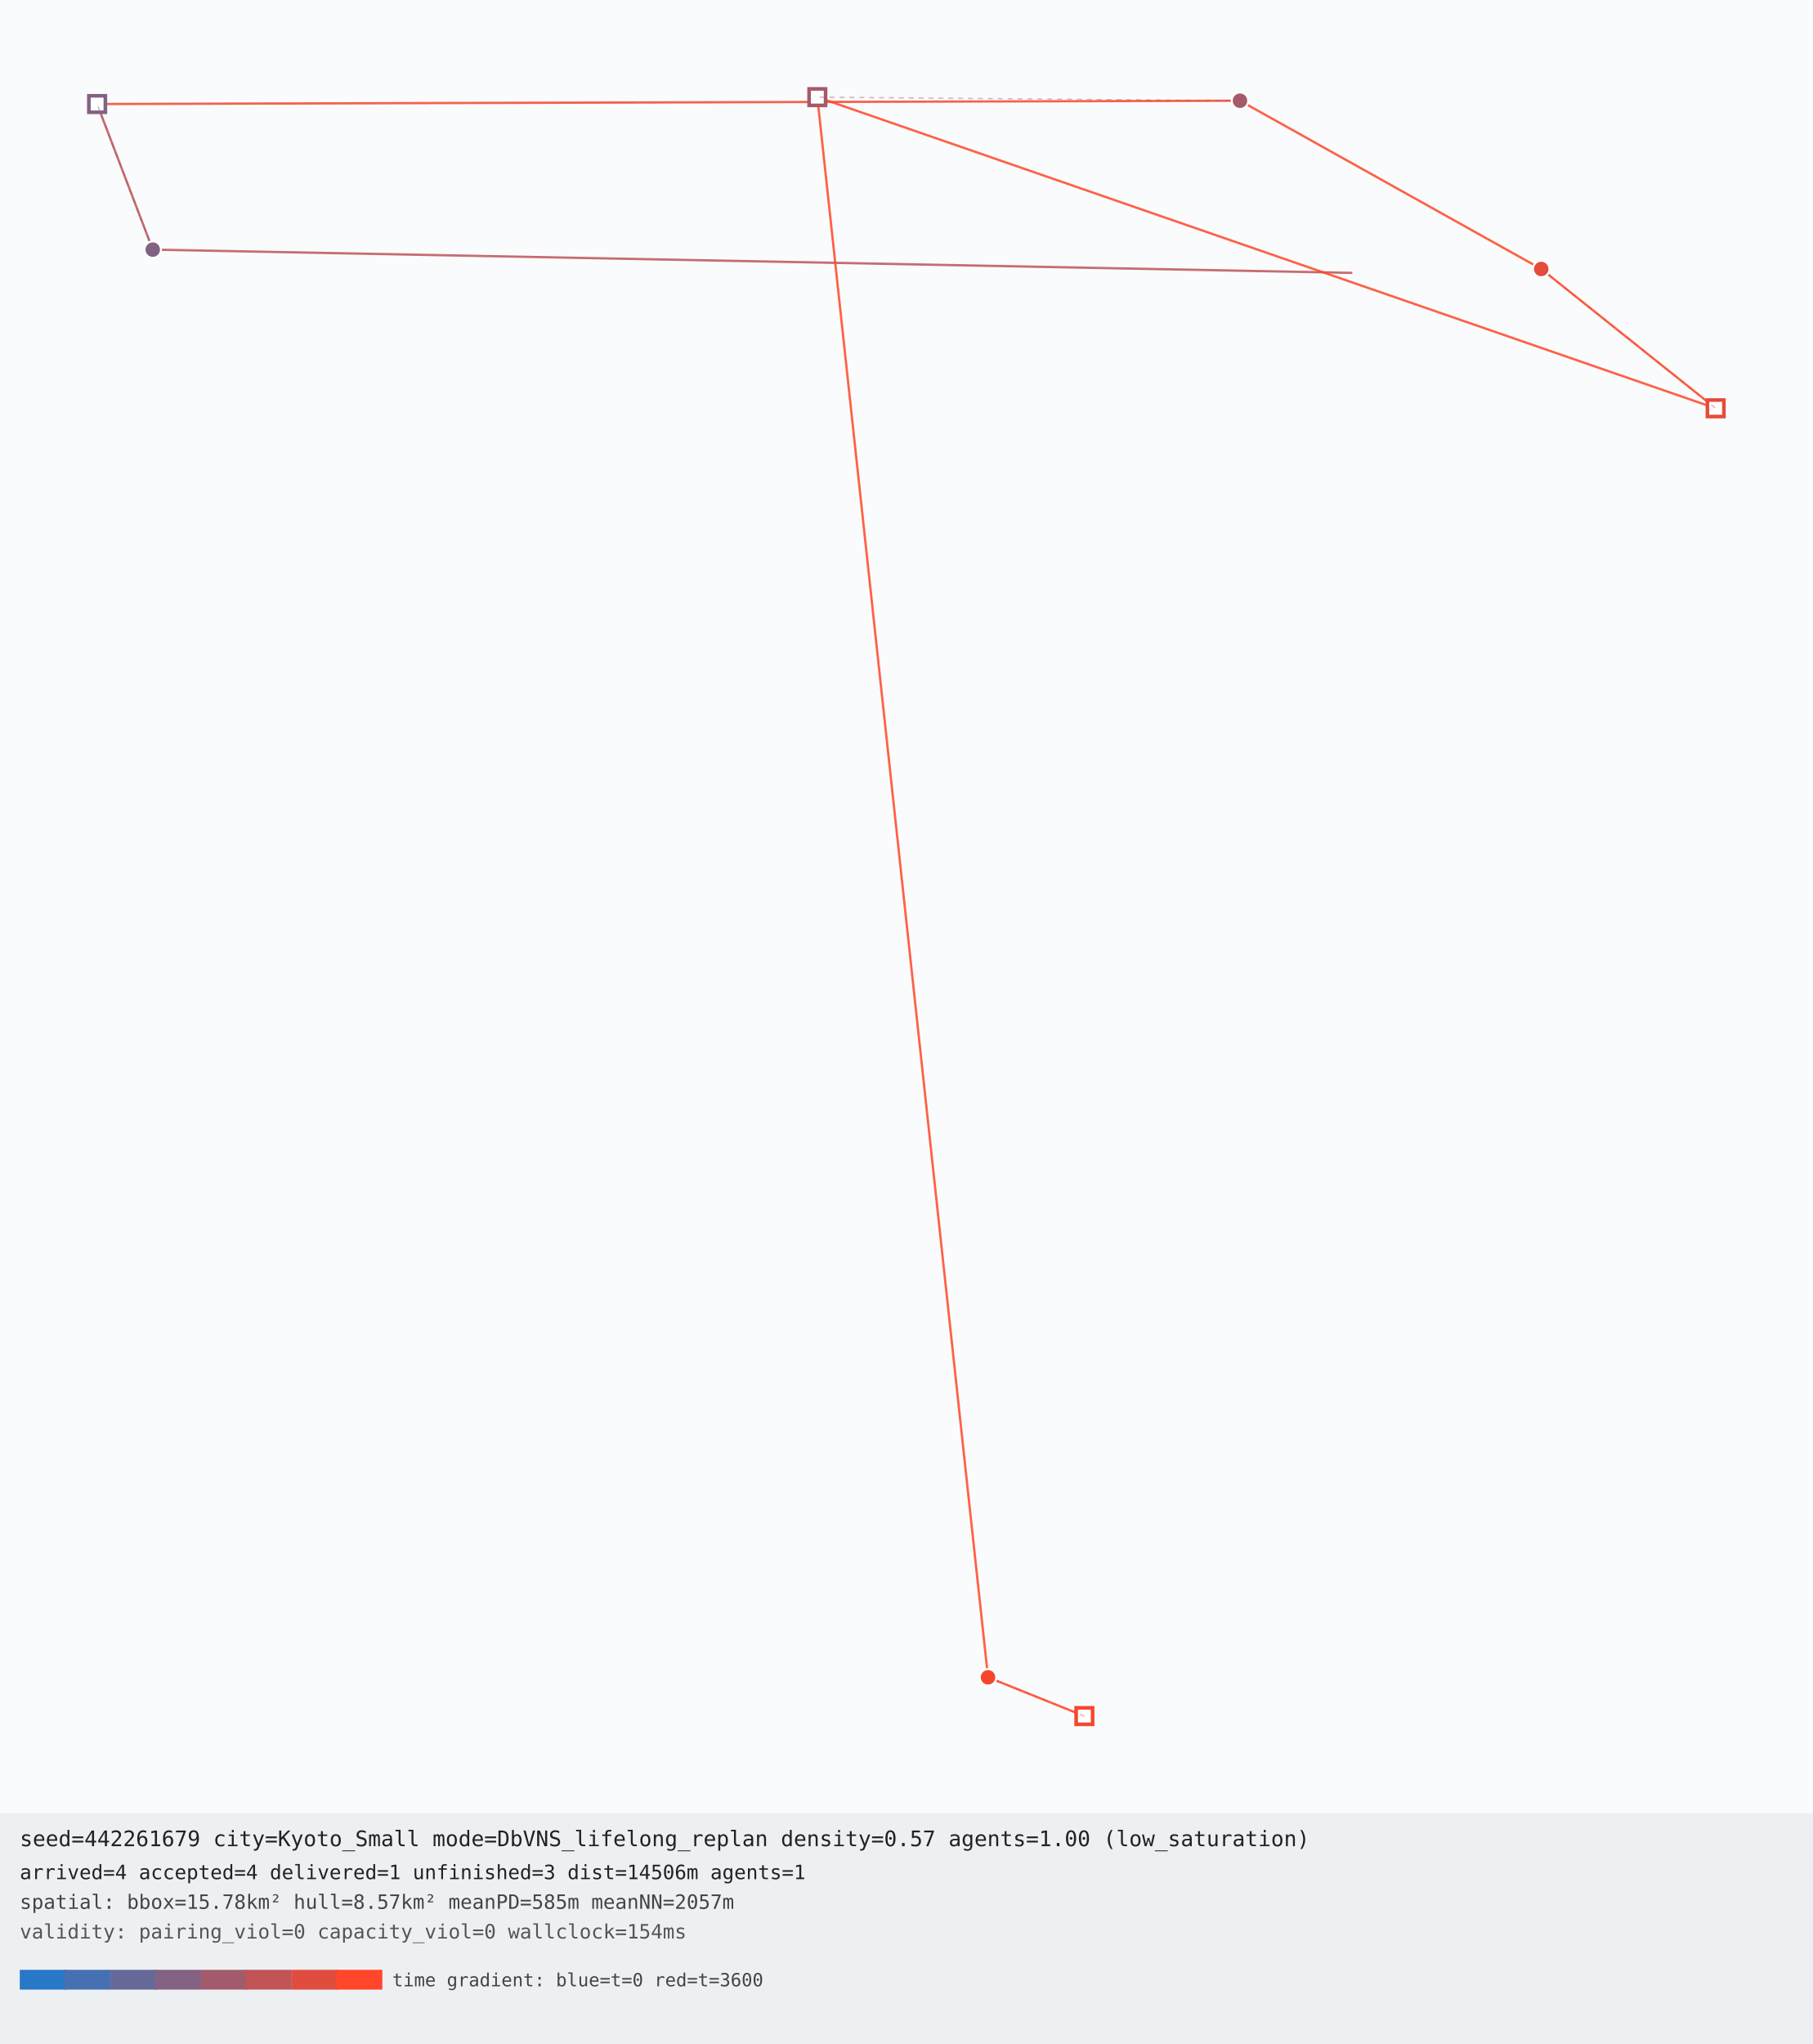
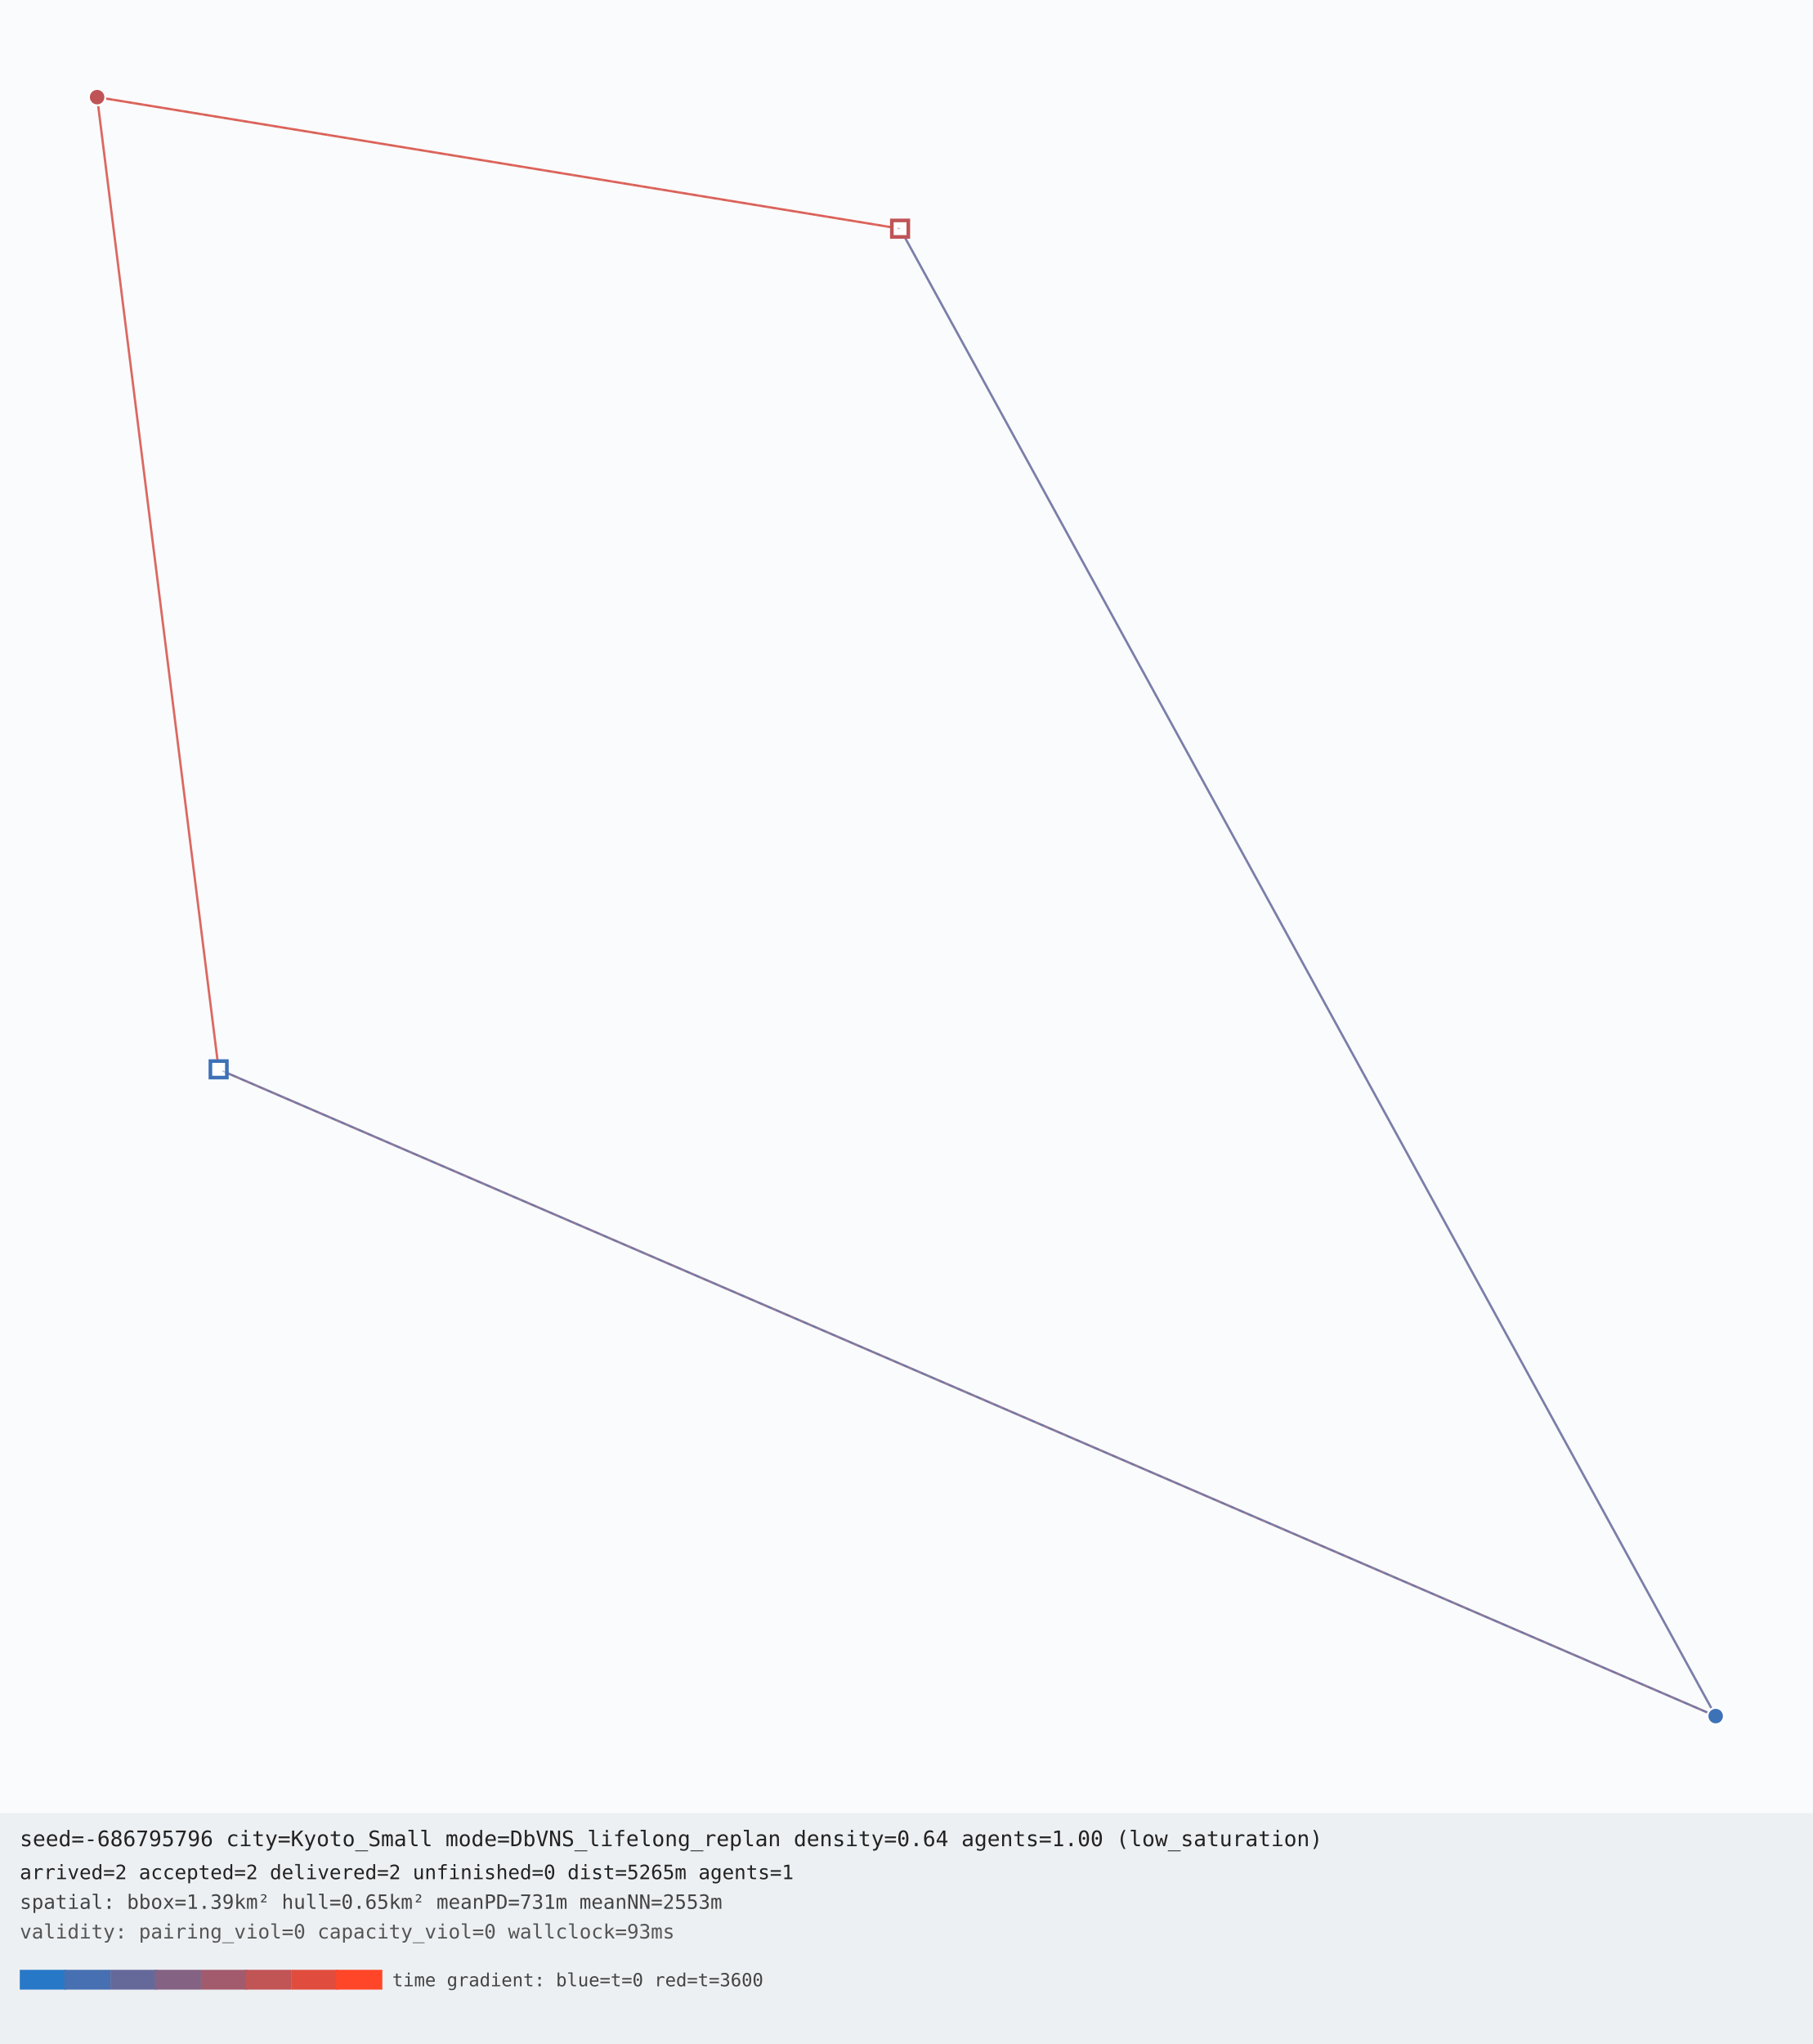
<svg xmlns="http://www.w3.org/2000/svg" width="1100" height="1240">
  <rect width="1100" height="1100" fill="#fafbfc" />
-   <line x1="820.625" y1="165.559" x2="92.683" y2="151.435" stroke="rgb(188,85,89)" stroke-width="1.4" opacity="0.85" />
-   <line x1="92.683" y1="151.435" x2="58.929" y2="63.109" stroke="rgb(194,84,84)" stroke-width="1.4" opacity="0.85" />
-   <line x1="58.929" y1="63.109" x2="752.428" y2="61.096" stroke="rgb(245,72,46)" stroke-width="1.4" opacity="0.85" />
-   <line x1="752.428" y1="61.096" x2="935.232" y2="163.179" stroke="rgb(255,70,40)" stroke-width="1.4" opacity="0.85" />
-   <line x1="935.232" y1="163.179" x2="1041.07" y2="247.701" stroke="rgb(255,70,40)" stroke-width="1.4" opacity="0.85" />
-   <line x1="1041.07" y1="247.701" x2="495.958" y2="58.929" stroke="rgb(255,70,40)" stroke-width="1.4" opacity="0.85" />
-   <line x1="495.958" y1="58.929" x2="599.533" y2="1017.55" stroke="rgb(255,70,40)" stroke-width="1.4" opacity="0.85" />
-   <line x1="599.533" y1="1017.55" x2="658.001" y2="1041.07" stroke="rgb(255,70,40)" stroke-width="1.4" opacity="0.85" />
-   <circle cx="92.683" cy="151.435" r="5" fill="rgb(130,98,132)" stroke="white" stroke-width="1.2" />
-   <rect x="53.929" y="58.109" width="10" height="10" fill="white" stroke="rgb(130,98,132)" stroke-width="2.2" />
-   <line x1="92.683" y1="151.435" x2="58.929" y2="63.109" stroke="rgb(130,98,132)" stroke-width="0.8" stroke-dasharray="3,3" opacity="0.45" />
-   <circle cx="752.428" cy="61.096" r="5" fill="rgb(165,90,106)" stroke="white" stroke-width="1.2" />
-   <rect x="490.958" y="53.929" width="10" height="10" fill="white" stroke="rgb(165,90,106)" stroke-width="2.2" />
-   <line x1="752.428" y1="61.096" x2="495.958" y2="58.929" stroke="rgb(165,90,106)" stroke-width="0.8" stroke-dasharray="3,3" opacity="0.45" />
-   <circle cx="935.232" cy="163.179" r="5" fill="rgb(229,76,59)" stroke="white" stroke-width="1.2" />
-   <rect x="1036.07" y="242.701" width="10" height="10" fill="white" stroke="rgb(229,76,59)" stroke-width="2.2" />
-   <line x1="935.232" y1="163.179" x2="1041.07" y2="247.701" stroke="rgb(229,76,59)" stroke-width="0.8" stroke-dasharray="3,3" opacity="0.45" />
-   <circle cx="599.533" cy="1017.55" r="5" fill="rgb(246,71,46)" stroke="white" stroke-width="1.2" />
-   <rect x="653.001" y="1036.07" width="10" height="10" fill="white" stroke="rgb(246,71,46)" stroke-width="2.2" />
-   <line x1="599.533" y1="1017.55" x2="658.001" y2="1041.07" stroke="rgb(246,71,46)" stroke-width="0.8" stroke-dasharray="3,3" opacity="0.45" />
+   <line x1="546.165" y1="138.72" x2="1041.07" y2="1041.07" stroke="rgb(100,105,154)" stroke-width="1.4" opacity="0.85" />
+   <line x1="1041.07" y1="1041.07" x2="132.671" y2="648.714" stroke="rgb(122,100,138)" stroke-width="1.4" opacity="0.85" />
+   <line x1="132.671" y1="648.714" x2="58.929" y2="58.929" stroke="rgb(214,79,70)" stroke-width="1.4" opacity="0.85" />
+   <line x1="58.929" y1="58.929" x2="546.165" y2="138.72" stroke="rgb(220,77,65)" stroke-width="1.4" opacity="0.85" />
+   <circle cx="1041.07" cy="1041.07" r="5" fill="rgb(61,114,183)" stroke="white" stroke-width="1.2" />
+   <rect x="127.671" y="643.714" width="10" height="10" fill="white" stroke="rgb(61,114,183)" stroke-width="2.2" />
+   <line x1="1041.07" y1="1041.07" x2="132.671" y2="648.714" stroke="rgb(61,114,183)" stroke-width="0.8" stroke-dasharray="3,3" opacity="0.45" />
+   <circle cx="58.929" cy="58.929" r="5" fill="rgb(191,84,87)" stroke="white" stroke-width="1.2" />
+   <rect x="541.165" y="133.72" width="10" height="10" fill="white" stroke="rgb(191,84,87)" stroke-width="2.2" />
+   <line x1="58.929" y1="58.929" x2="546.165" y2="138.72" stroke="rgb(191,84,87)" stroke-width="0.8" stroke-dasharray="3,3" opacity="0.45" />
  <rect y="1100" width="1100" height="140" fill="#edf0f3" />
-   <text x="12" y="1120" font-family="monospace" font-size="13" fill="#222">seed=442261679  city=Kyoto_Small  mode=DbVNS_lifelong_replan  density=0.57  agents=1.00  (low_saturation)</text>
-   <text x="12" y="1140" font-family="monospace" font-size="12" fill="#222">arrived=4 accepted=4 delivered=1 unfinished=3 dist=14506m agents=1</text>
-   <text x="12" y="1158" font-family="monospace" font-size="12" fill="#444">spatial: bbox=15.78km² hull=8.57km² meanPD=585m meanNN=2057m</text>
-   <text x="12" y="1176" font-family="monospace" font-size="12" fill="#555">validity: pairing_viol=0 capacity_viol=0 wallclock=154ms</text>
+   <text x="12" y="1120" font-family="monospace" font-size="13" fill="#222">seed=-686795796  city=Kyoto_Small  mode=DbVNS_lifelong_replan  density=0.64  agents=1.00  (low_saturation)</text>
+   <text x="12" y="1140" font-family="monospace" font-size="12" fill="#222">arrived=2 accepted=2 delivered=2 unfinished=0 dist=5265m agents=1</text>
+   <text x="12" y="1158" font-family="monospace" font-size="12" fill="#444">spatial: bbox=1.39km² hull=0.65km² meanPD=731m meanNN=2553m</text>
+   <text x="12" y="1176" font-family="monospace" font-size="12" fill="#555">validity: pairing_viol=0 capacity_viol=0 wallclock=93ms</text>
  <rect x="12" y="1195" width="28" height="12" fill="rgb(40,120,200)" />
  <rect x="39" y="1195" width="28" height="12" fill="rgb(70,112,177)" />
  <rect x="67" y="1195" width="28" height="12" fill="rgb(101,105,154)" />
  <rect x="94" y="1195" width="28" height="12" fill="rgb(132,98,131)" />
  <rect x="122" y="1195" width="28" height="12" fill="rgb(162,91,108)" />
  <rect x="149" y="1195" width="28" height="12" fill="rgb(193,84,85)" />
  <rect x="177" y="1195" width="28" height="12" fill="rgb(224,77,62)" />
  <rect x="204" y="1195" width="28" height="12" fill="rgb(255,70,40)" />
  <text x="238" y="1205" font-family="monospace" font-size="11" fill="#444">time gradient: blue=t=0  red=t=3600</text>
</svg>
